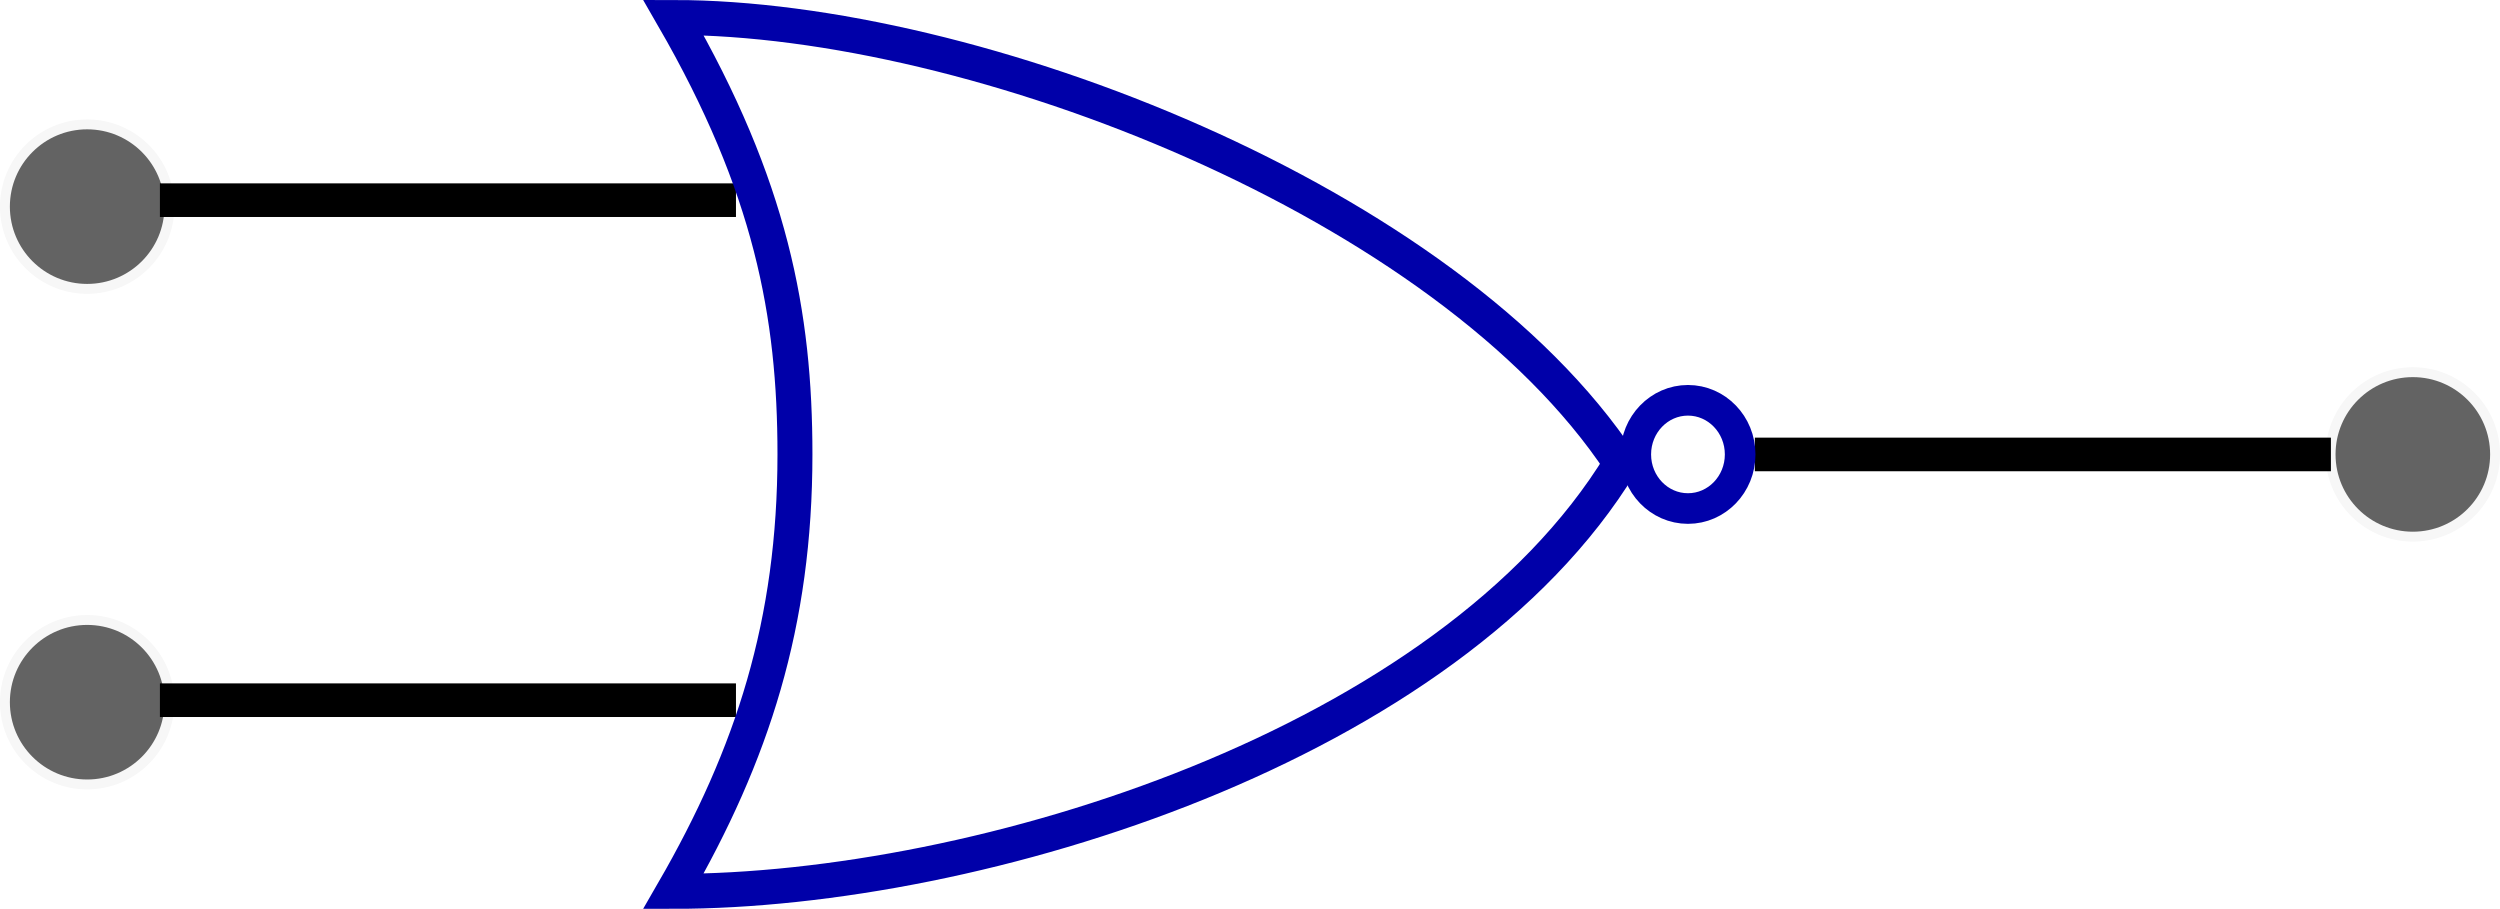
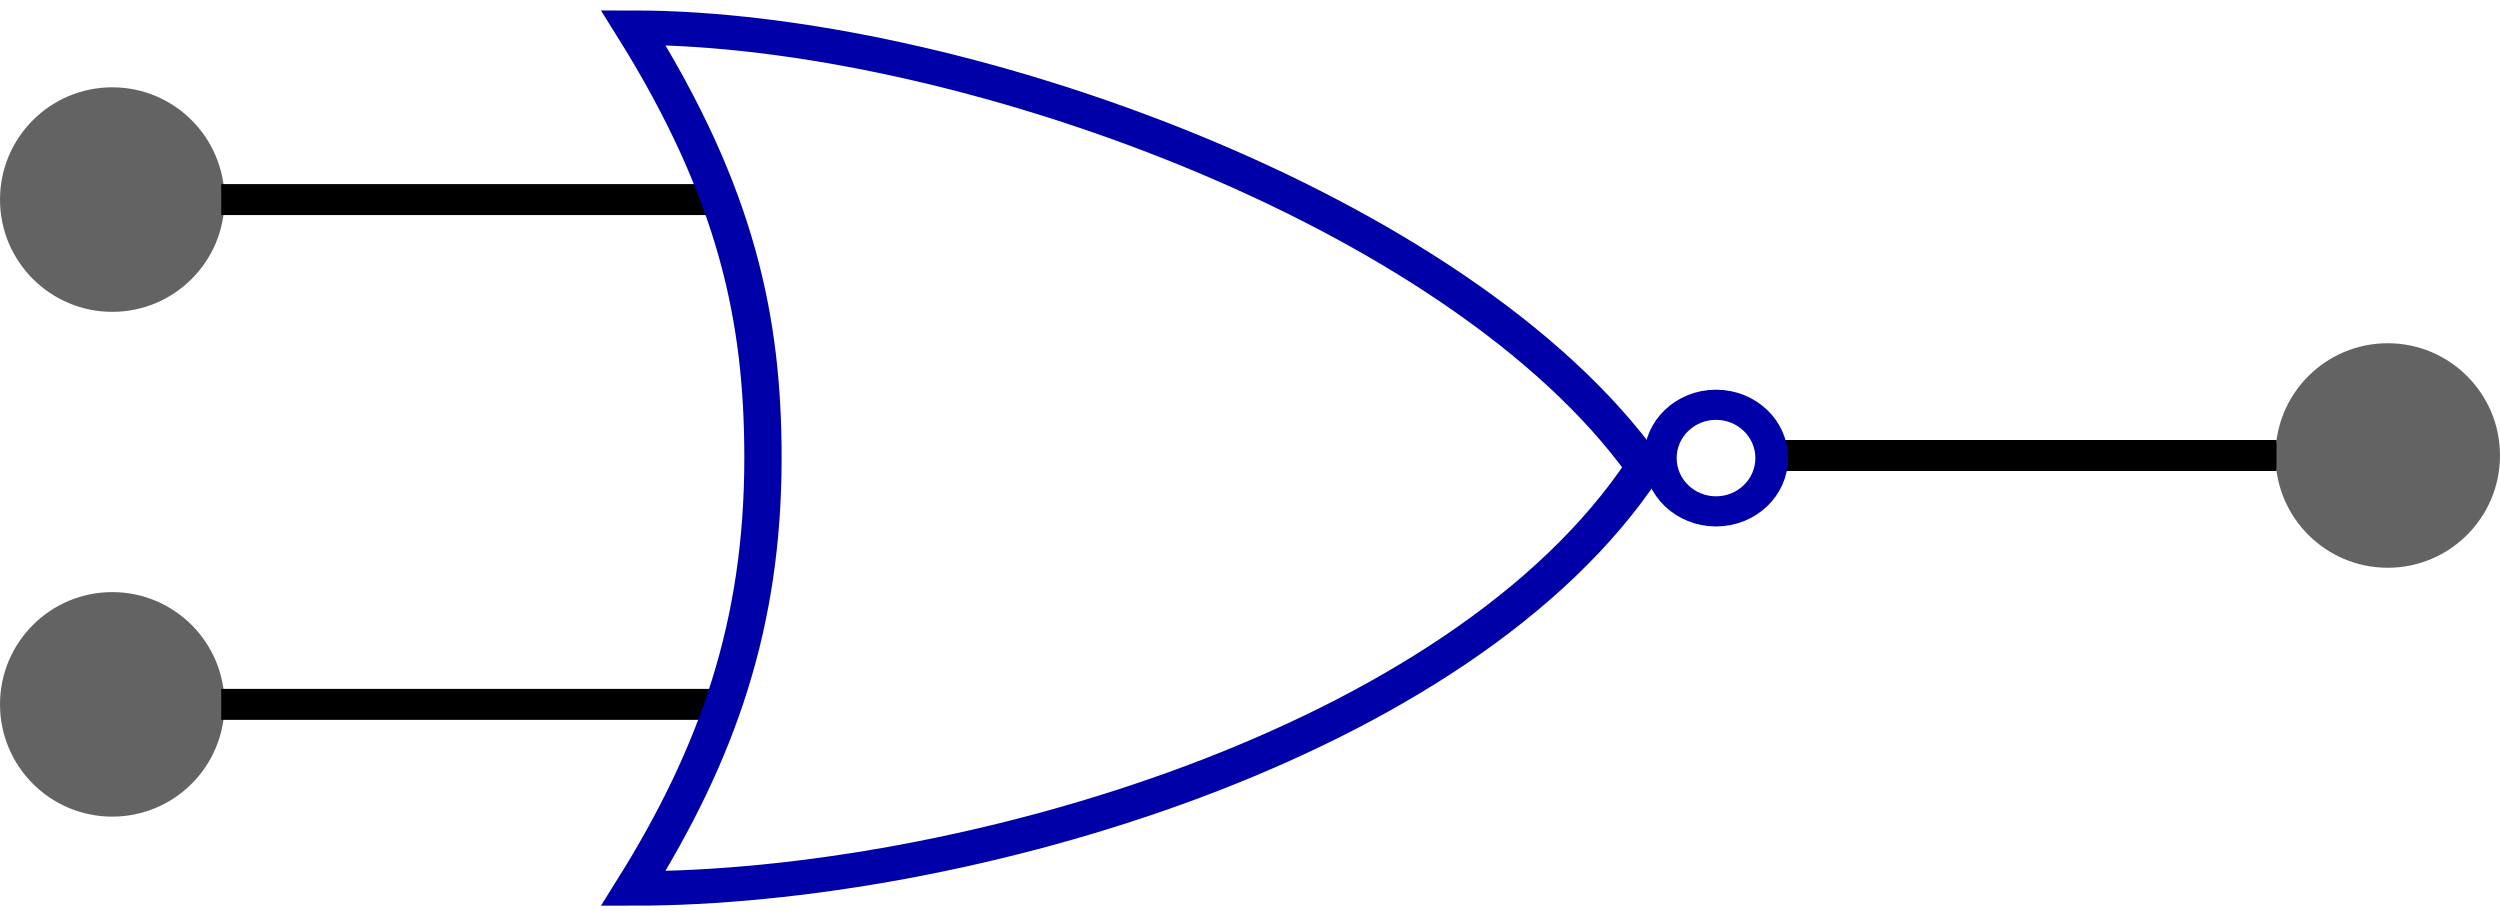
- <svg xmlns="http://www.w3.org/2000/svg" width="148.377mm" height="53.94mm" viewBox="0 0 525.744 191.126" id="svg4793" version="1.1">
+ <svg xmlns="http://www.w3.org/2000/svg" width="149.282mm" height="54.398mm" viewBox="0 0 528.951 192.748" id="svg4793" version="1.1">
  <defs id="defs4795" />
-   <g id="layer1" transform="translate(-105.0107,-438.4048)">
-     <g id="g5481" transform="translate(-12.80156,2.573292)">
-       <path id="path2906" style="fill:none;stroke:#000000;stroke-width:7.07px" d="m 607.996,531.4 -121.143,0" />
-       <circle r="16.254" cy="531.394" cx="625.226" id="path5637" style="opacity:0.649;fill:#000000;fill-opacity:0.934;stroke:#000000;stroke-width:4.151;stroke-miterlimit:3.55;stroke-dasharray:none;stroke-opacity:0.053" />
+   <g id="layer1" transform="translate(-109.2297,-435.0204)">
+     <path d="m 590.896,531.394 -104.043,0" style="fill:none;stroke:#000000;stroke-width:6.552px" id="path2906" />
+     <circle style="opacity:0.649;fill:#000000;fill-opacity:0.934;stroke:none;stroke-width:4.151;stroke-miterlimit:3.55;stroke-dasharray:none;stroke-opacity:0.053" id="path5637" cx="614.426" cy="531.394" r="23.754" />
+     <circle style="opacity:0.649;fill:#000000;fill-opacity:0.934;stroke:none;stroke-width:4.151;stroke-miterlimit:3.55;stroke-dasharray:none;stroke-opacity:0.053" id="path5637-5" cx="132.984" cy="477.246" r="23.754" />
+     <circle style="opacity:0.649;fill:#000000;fill-opacity:0.934;stroke:none;stroke-width:4.151;stroke-miterlimit:3.55;stroke-dasharray:none;stroke-opacity:0.053" id="path5637-7" cx="132.984" cy="584.051" r="23.754" />
+     <path d="m 260.082,477.246 -104.043,0" style="fill:none;stroke:#000000;stroke-width:6.552px" id="path2902" />
+     <path d="m 260.082,584.051 -104.043,0" style="fill:none;stroke:#000000;stroke-width:6.552px" id="path2904" />
+     <g transform="matrix(1.073733,0,0,0.9910475,-21.59717,2.752687)" id="g3342">
+       <ellipse ry="11.381" rx="10.975" cy="533.968" cx="459.986" id="path2900-2" style="fill:none;stroke:#0000a9;stroke-width:6.438;stroke-linejoin:round" />
+       <path id="path4522" style="fill:none;stroke:#0000a9;stroke-width:7.351" d="m 246.628,442.08 c 20.526,35.567 25.559,62.455 25.559,91.859 0,35.483 -8.906,63.077 -25.559,91.916 64.434,0 163.135,-30.705 199.24,-89.993 -36.472,-55.132 -135.852,-93.782 -199.24,-93.782 z" />
    </g>
-     <circle style="opacity:0.649;fill:#000000;fill-opacity:0.934;stroke:#000000;stroke-width:4.151;stroke-miterlimit:3.55;stroke-dasharray:none;stroke-opacity:0.053" id="path5637-5" cx="123.341" cy="481.858" r="16.254" />
-     <circle style="opacity:0.649;fill:#000000;fill-opacity:0.934;stroke:#000000;stroke-width:4.151;stroke-miterlimit:3.55;stroke-dasharray:none;stroke-opacity:0.053" id="path5637-7" cx="123.341" cy="586.077" r="16.254" />
-     <path d="m 259.782,480.501 -121.143,0" style="fill:none;stroke:#000000;stroke-width:7.07px" id="path2902" />
-     <path d="m 259.782,585.655 -121.143,0" style="fill:none;stroke:#000000;stroke-width:7.07px" id="path2904" />
-     <ellipse style="fill:none;stroke:#0000a9;stroke-width:6.438;stroke-linejoin:round" id="path2900" cx="459.986" cy="533.968" rx="10.975" ry="11.381" />
-     <path d="m 246.628,442.08 c 20.526,35.567 25.559,62.455 25.559,91.859 0,35.483 -8.906,63.077 -25.559,91.916 64.434,0 163.135,-30.705 199.24,-89.993 -36.472,-55.132 -135.852,-93.782 -199.24,-93.782 z" style="fill:none;stroke:#0000a9;stroke-width:7.351" id="path4522" />
  </g>
</svg>
